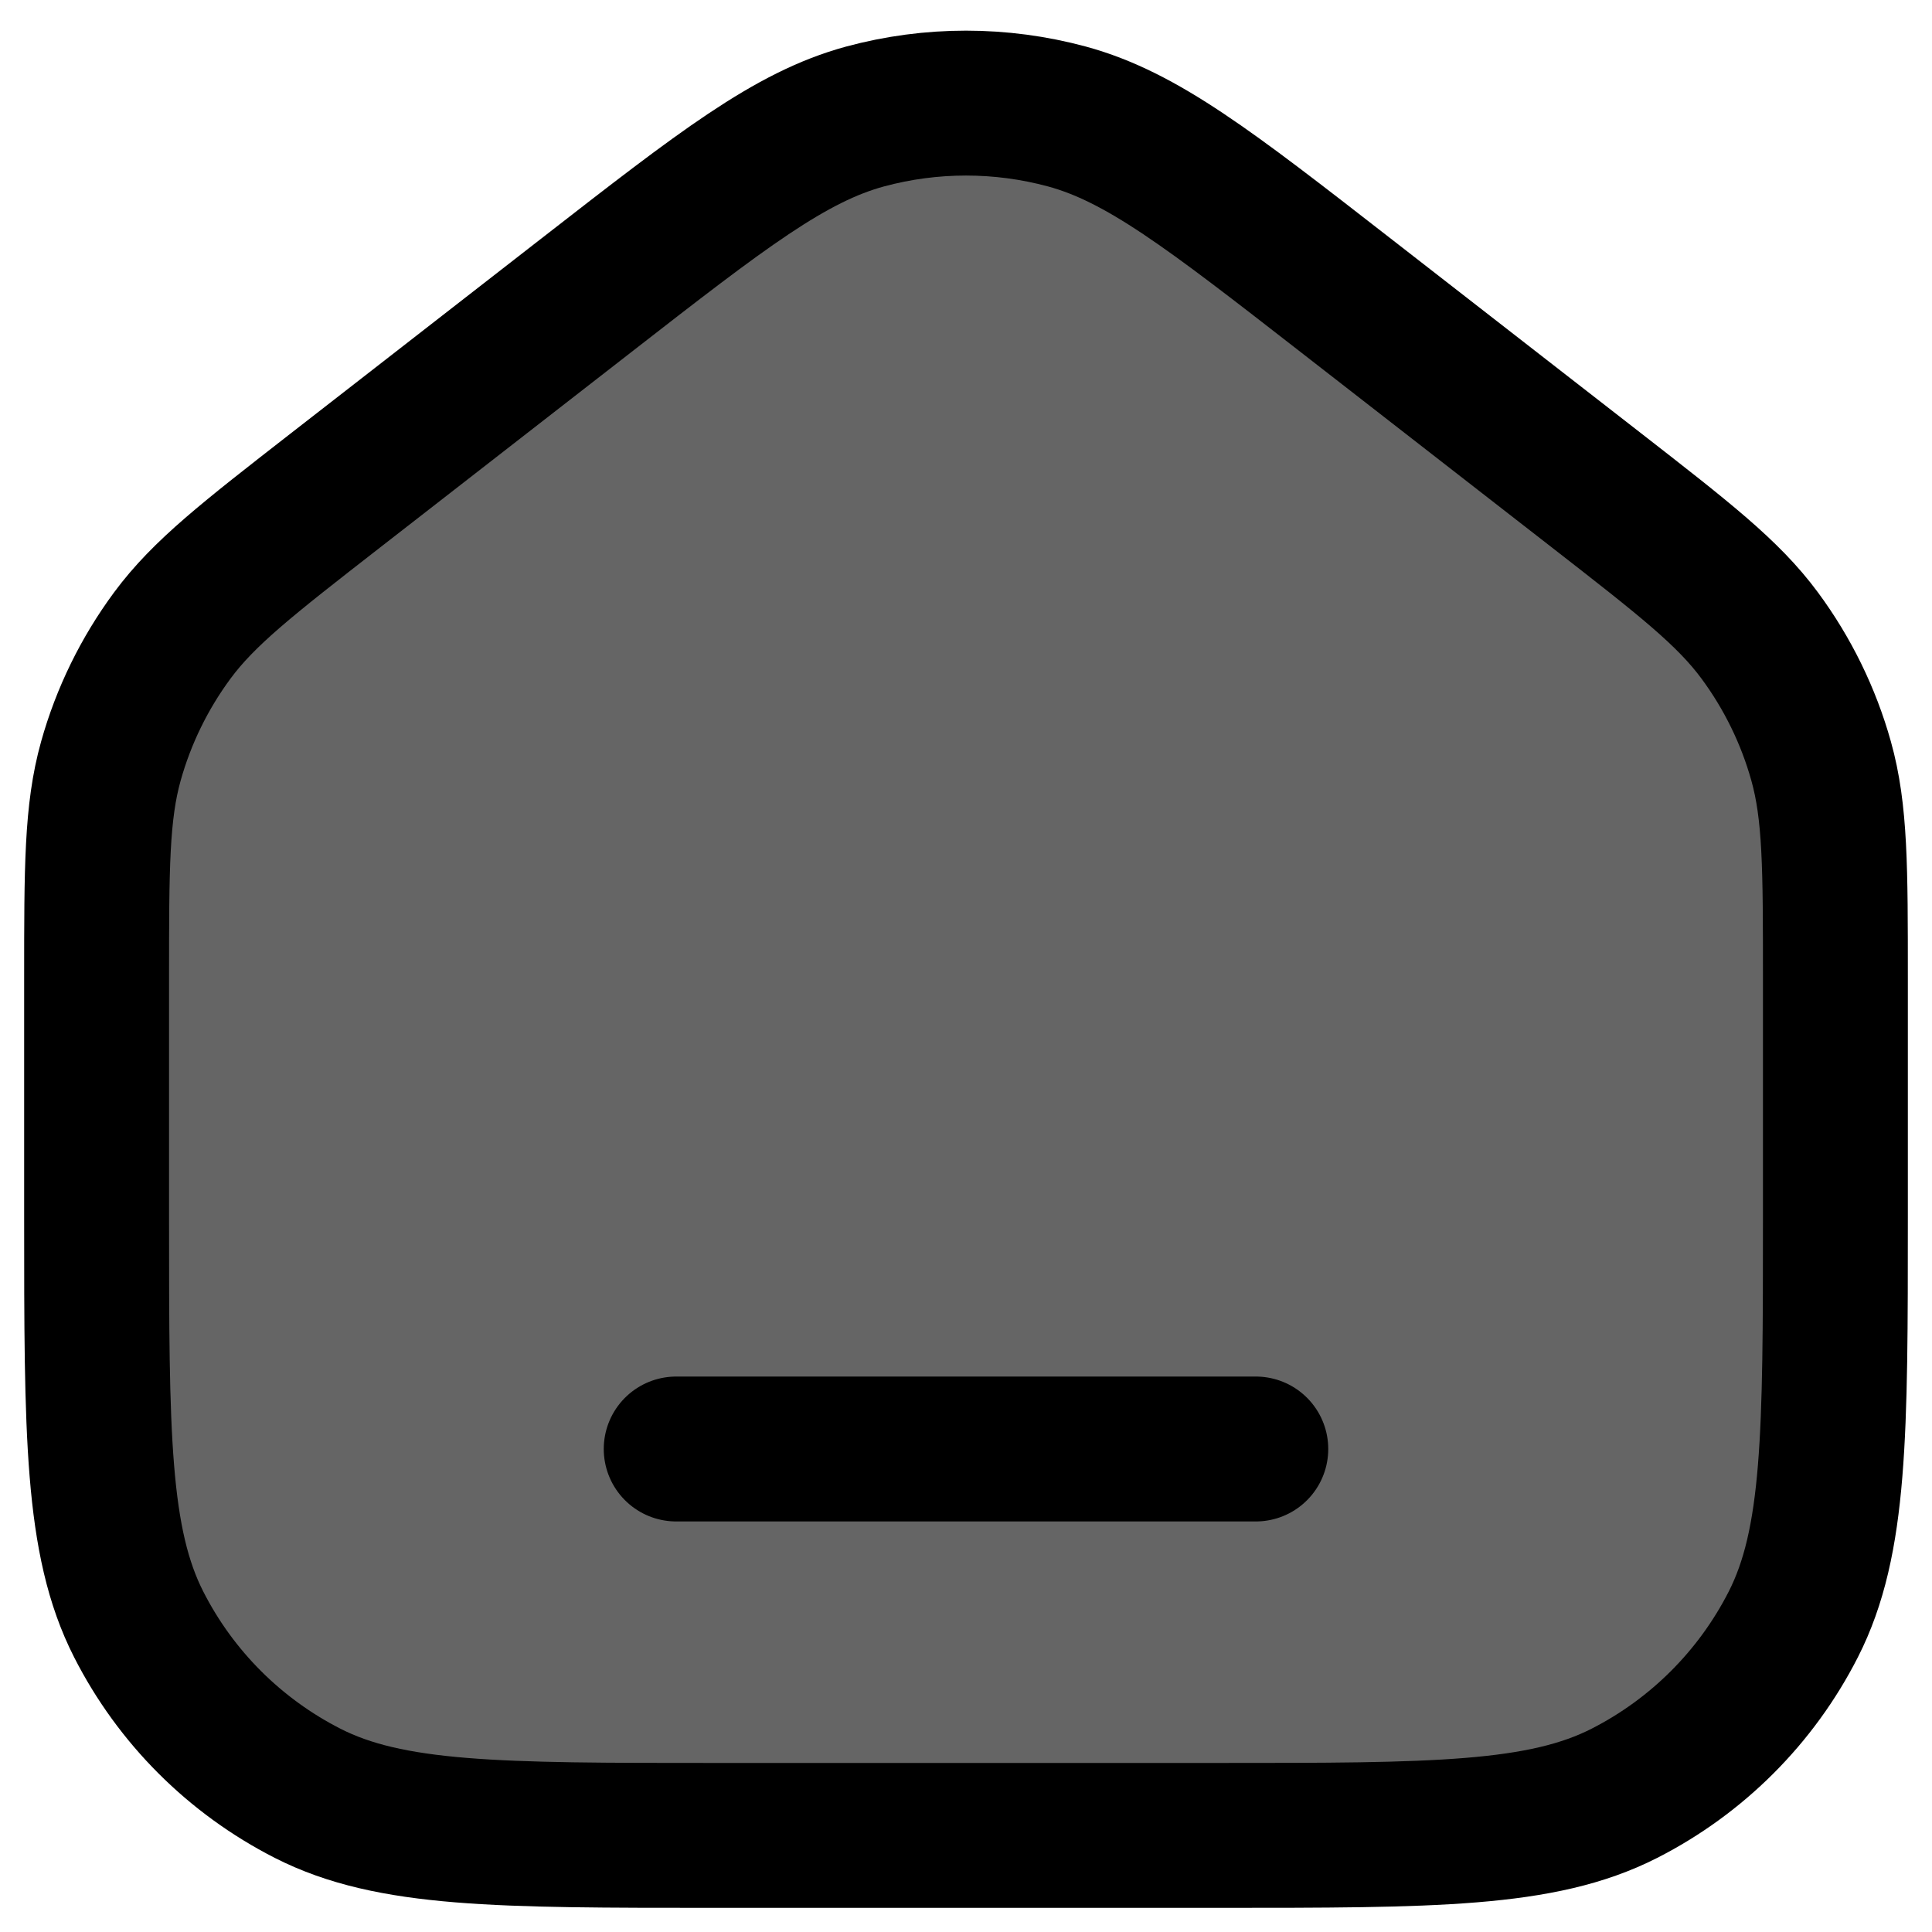
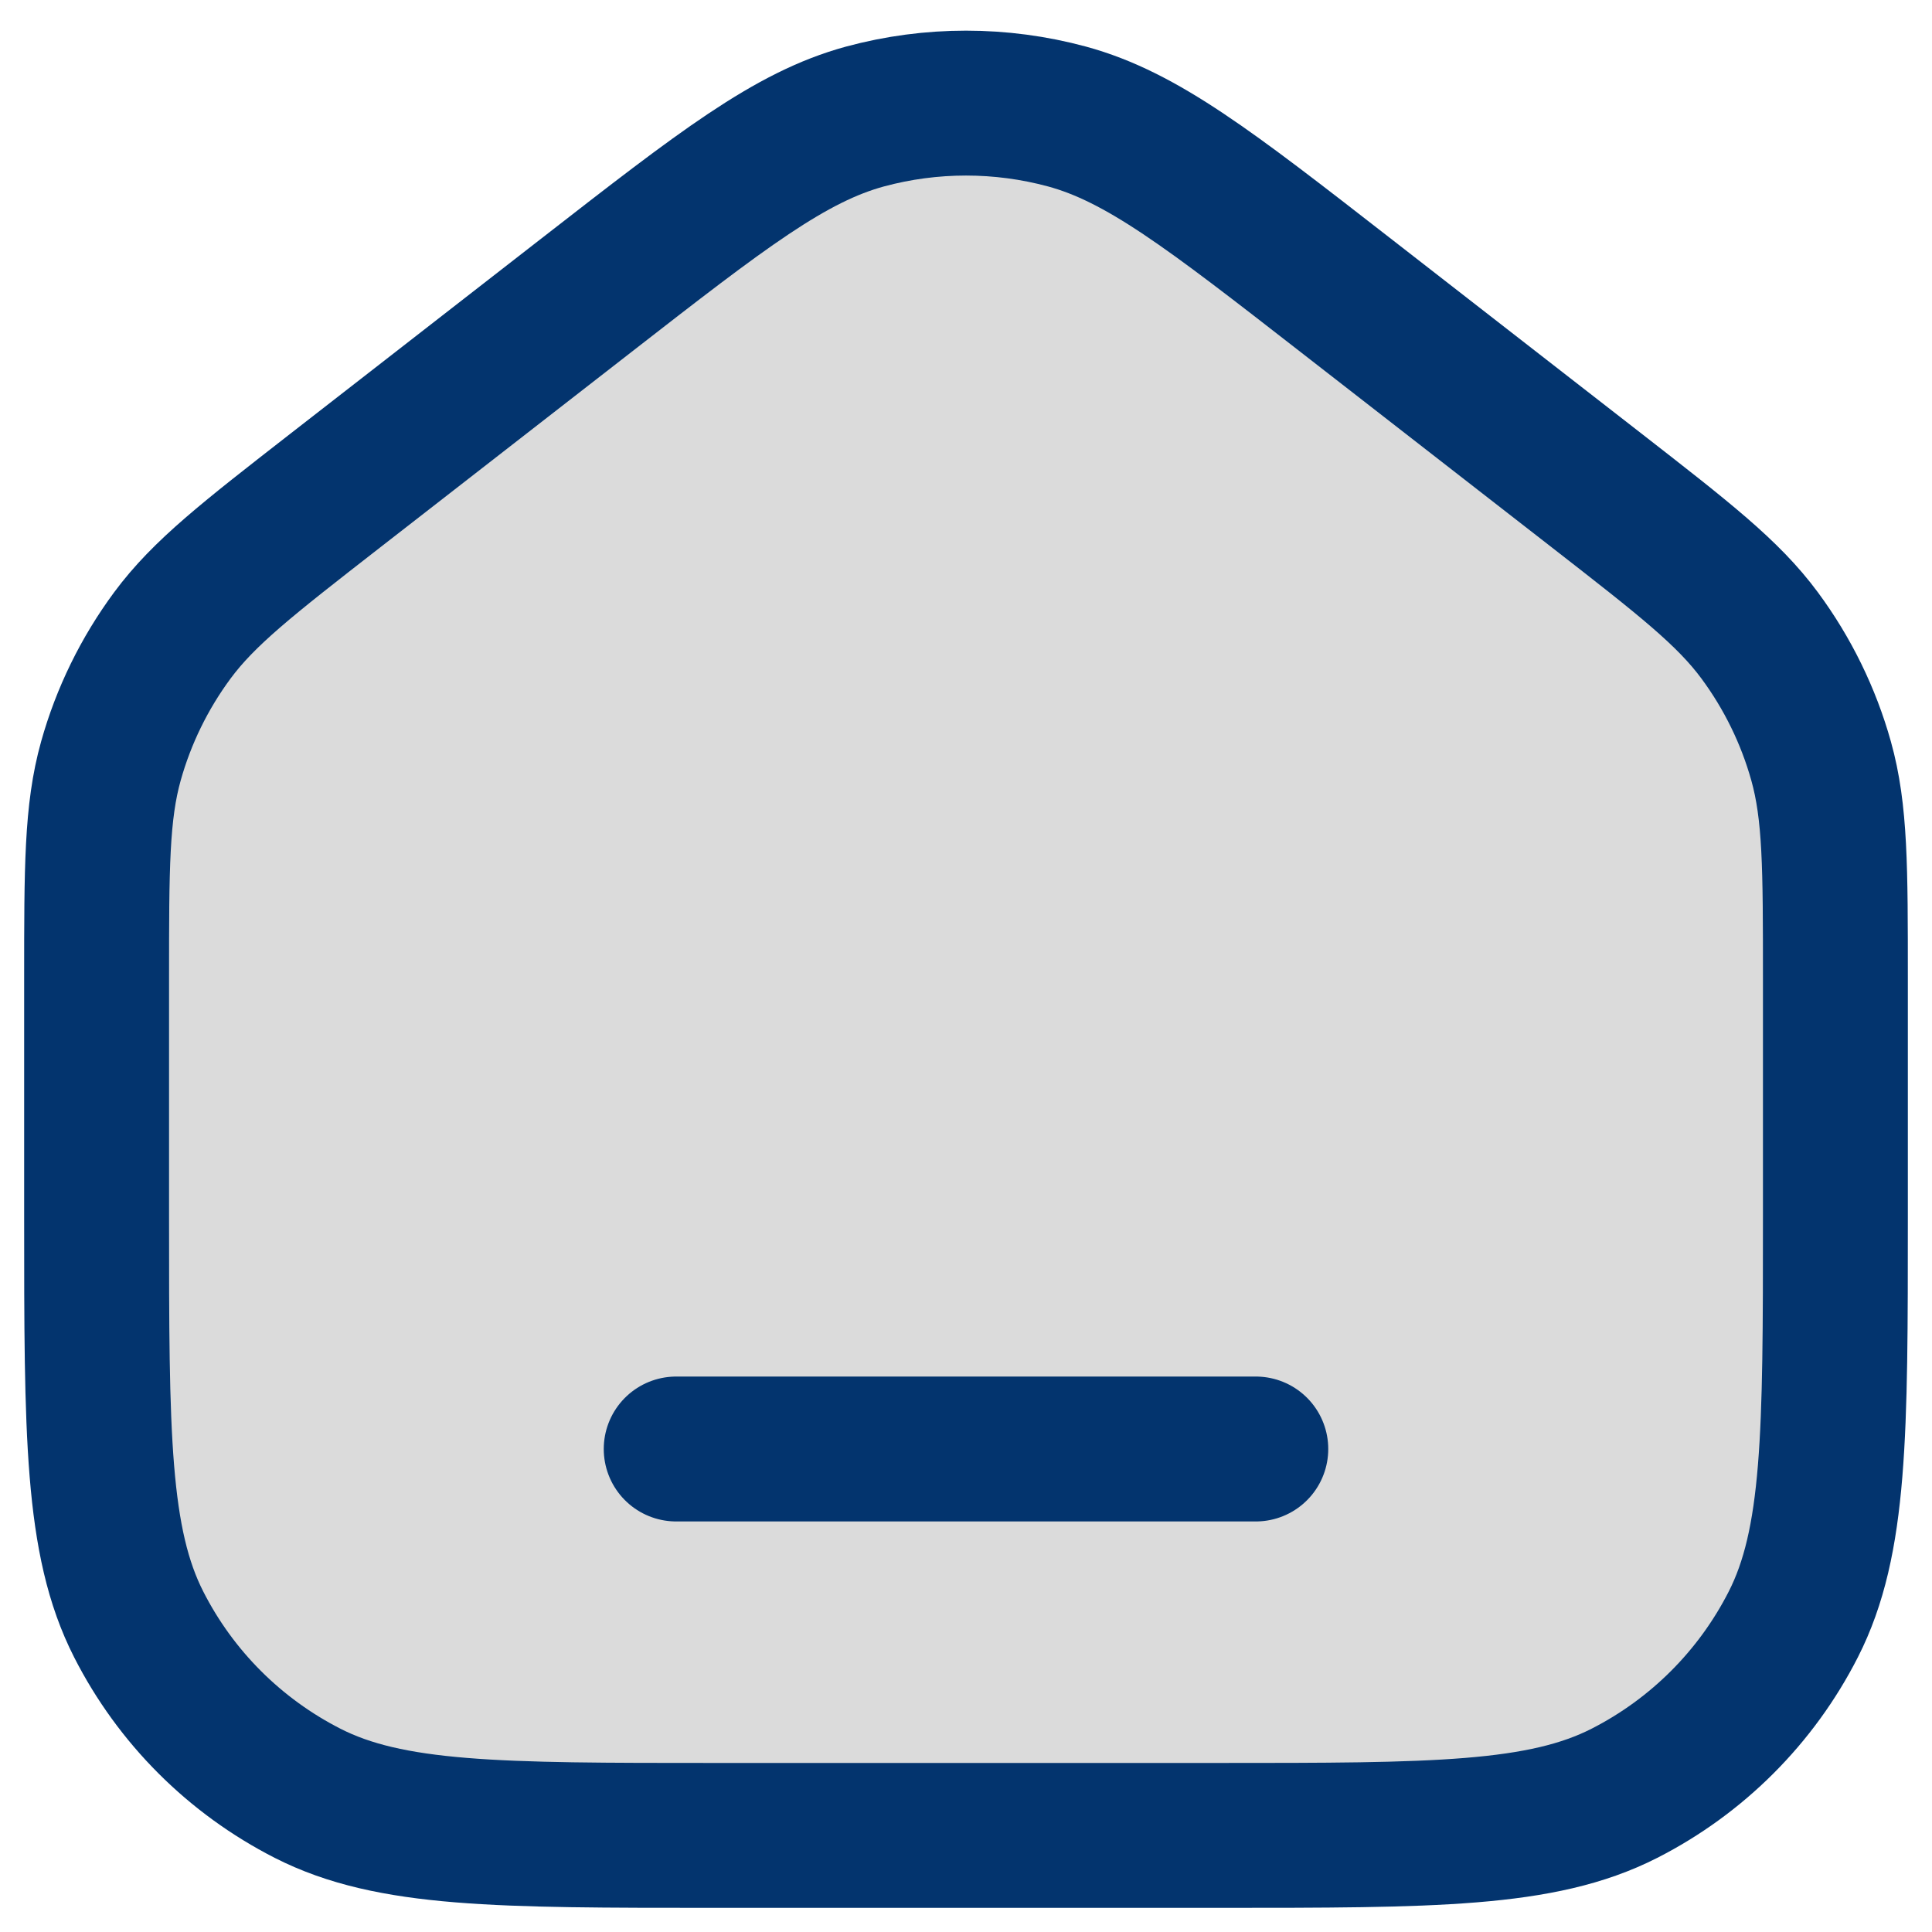
<svg xmlns="http://www.w3.org/2000/svg" width="20" height="20" viewBox="0 0 20 20" fill="none">
-   <path d="M1 10.13V12.6C1 14.84 1 15.96 1.436 16.816C1.819 17.569 2.431 18.18 3.184 18.564C4.04 19 5.16 19 7.4 19H12.6C14.84 19 15.96 19 16.816 18.564C17.569 18.18 18.18 17.569 18.564 16.816C19 15.96 19 14.84 19 12.6V10.13C19 8.981 19 8.407 18.852 7.878C18.721 7.41 18.505 6.969 18.216 6.578C17.889 6.136 17.436 5.784 16.529 5.078L13.929 3.056C12.524 1.963 11.821 1.417 11.045 1.206C10.361 1.021 9.639 1.021 8.955 1.206C8.179 1.417 7.476 1.963 6.071 3.056L3.471 5.078C2.564 5.784 2.111 6.136 1.784 6.578C1.495 6.969 1.279 7.41 1.148 7.878C1 8.407 1 8.981 1 10.13Z" fill="#656565" />
-   <path d="M7 15H13M1 12.6V10.13C1 8.981 1 8.407 1.148 7.878C1.279 7.41 1.495 6.969 1.784 6.578C2.111 6.136 2.564 5.784 3.471 5.078L6.071 3.056C7.476 1.963 8.179 1.417 8.955 1.206C9.639 1.021 10.361 1.021 11.045 1.206C11.821 1.417 12.524 1.963 13.929 3.056L16.529 5.078C17.436 5.784 17.889 6.136 18.216 6.578C18.505 6.969 18.721 7.41 18.852 7.878C19 8.407 19 8.981 19 10.13V12.6C19 14.84 19 15.96 18.564 16.816C18.18 17.569 17.569 18.18 16.816 18.564C15.96 19 14.84 19 12.6 19H7.4C5.16 19 4.04 19 3.184 18.564C2.431 18.18 1.819 17.569 1.436 16.816C1 15.96 1 14.84 1 12.6Z" stroke="black" stroke-width="1.5" stroke-linecap="round" stroke-linejoin="round" />
+   <path d="M1 10.13V12.6C1 14.84 1 15.96 1.436 16.816C1.819 17.569 2.431 18.18 3.184 18.564C4.04 19 5.16 19 7.4 19H12.6C14.84 19 15.96 19 16.816 18.564C17.569 18.18 18.18 17.569 18.564 16.816C19 15.96 19 14.84 19 12.6V10.13C19 8.981 19 8.407 18.852 7.878C18.721 7.41 18.505 6.969 18.216 6.578C17.889 6.136 17.436 5.784 16.529 5.078L13.929 3.056C12.524 1.963 11.821 1.417 11.045 1.206C10.361 1.021 9.639 1.021 8.955 1.206C8.179 1.417 7.476 1.963 6.071 3.056L3.471 5.078C2.564 5.784 2.111 6.136 1.784 6.578C1.495 6.969 1.279 7.41 1.148 7.878C1 8.407 1 8.981 1 10.13Z" fill="#DBDBDB" />
+   <path d="M7 15H13M1 12.6V10.13C1 8.981 1 8.407 1.148 7.878C1.279 7.41 1.495 6.969 1.784 6.578C2.111 6.136 2.564 5.784 3.471 5.078L6.071 3.056C7.476 1.963 8.179 1.417 8.955 1.206C9.639 1.021 10.361 1.021 11.045 1.206C11.821 1.417 12.524 1.963 13.929 3.056L16.529 5.078C17.436 5.784 17.889 6.136 18.216 6.578C18.505 6.969 18.721 7.41 18.852 7.878C19 8.407 19 8.981 19 10.13V12.6C19 14.84 19 15.96 18.564 16.816C18.18 17.569 17.569 18.18 16.816 18.564C15.96 19 14.84 19 12.6 19H7.4C5.16 19 4.04 19 3.184 18.564C2.431 18.18 1.819 17.569 1.436 16.816C1 15.96 1 14.84 1 12.6Z" stroke="#03346E" stroke-width="1.5" stroke-linecap="round" stroke-linejoin="round" />
</svg>
